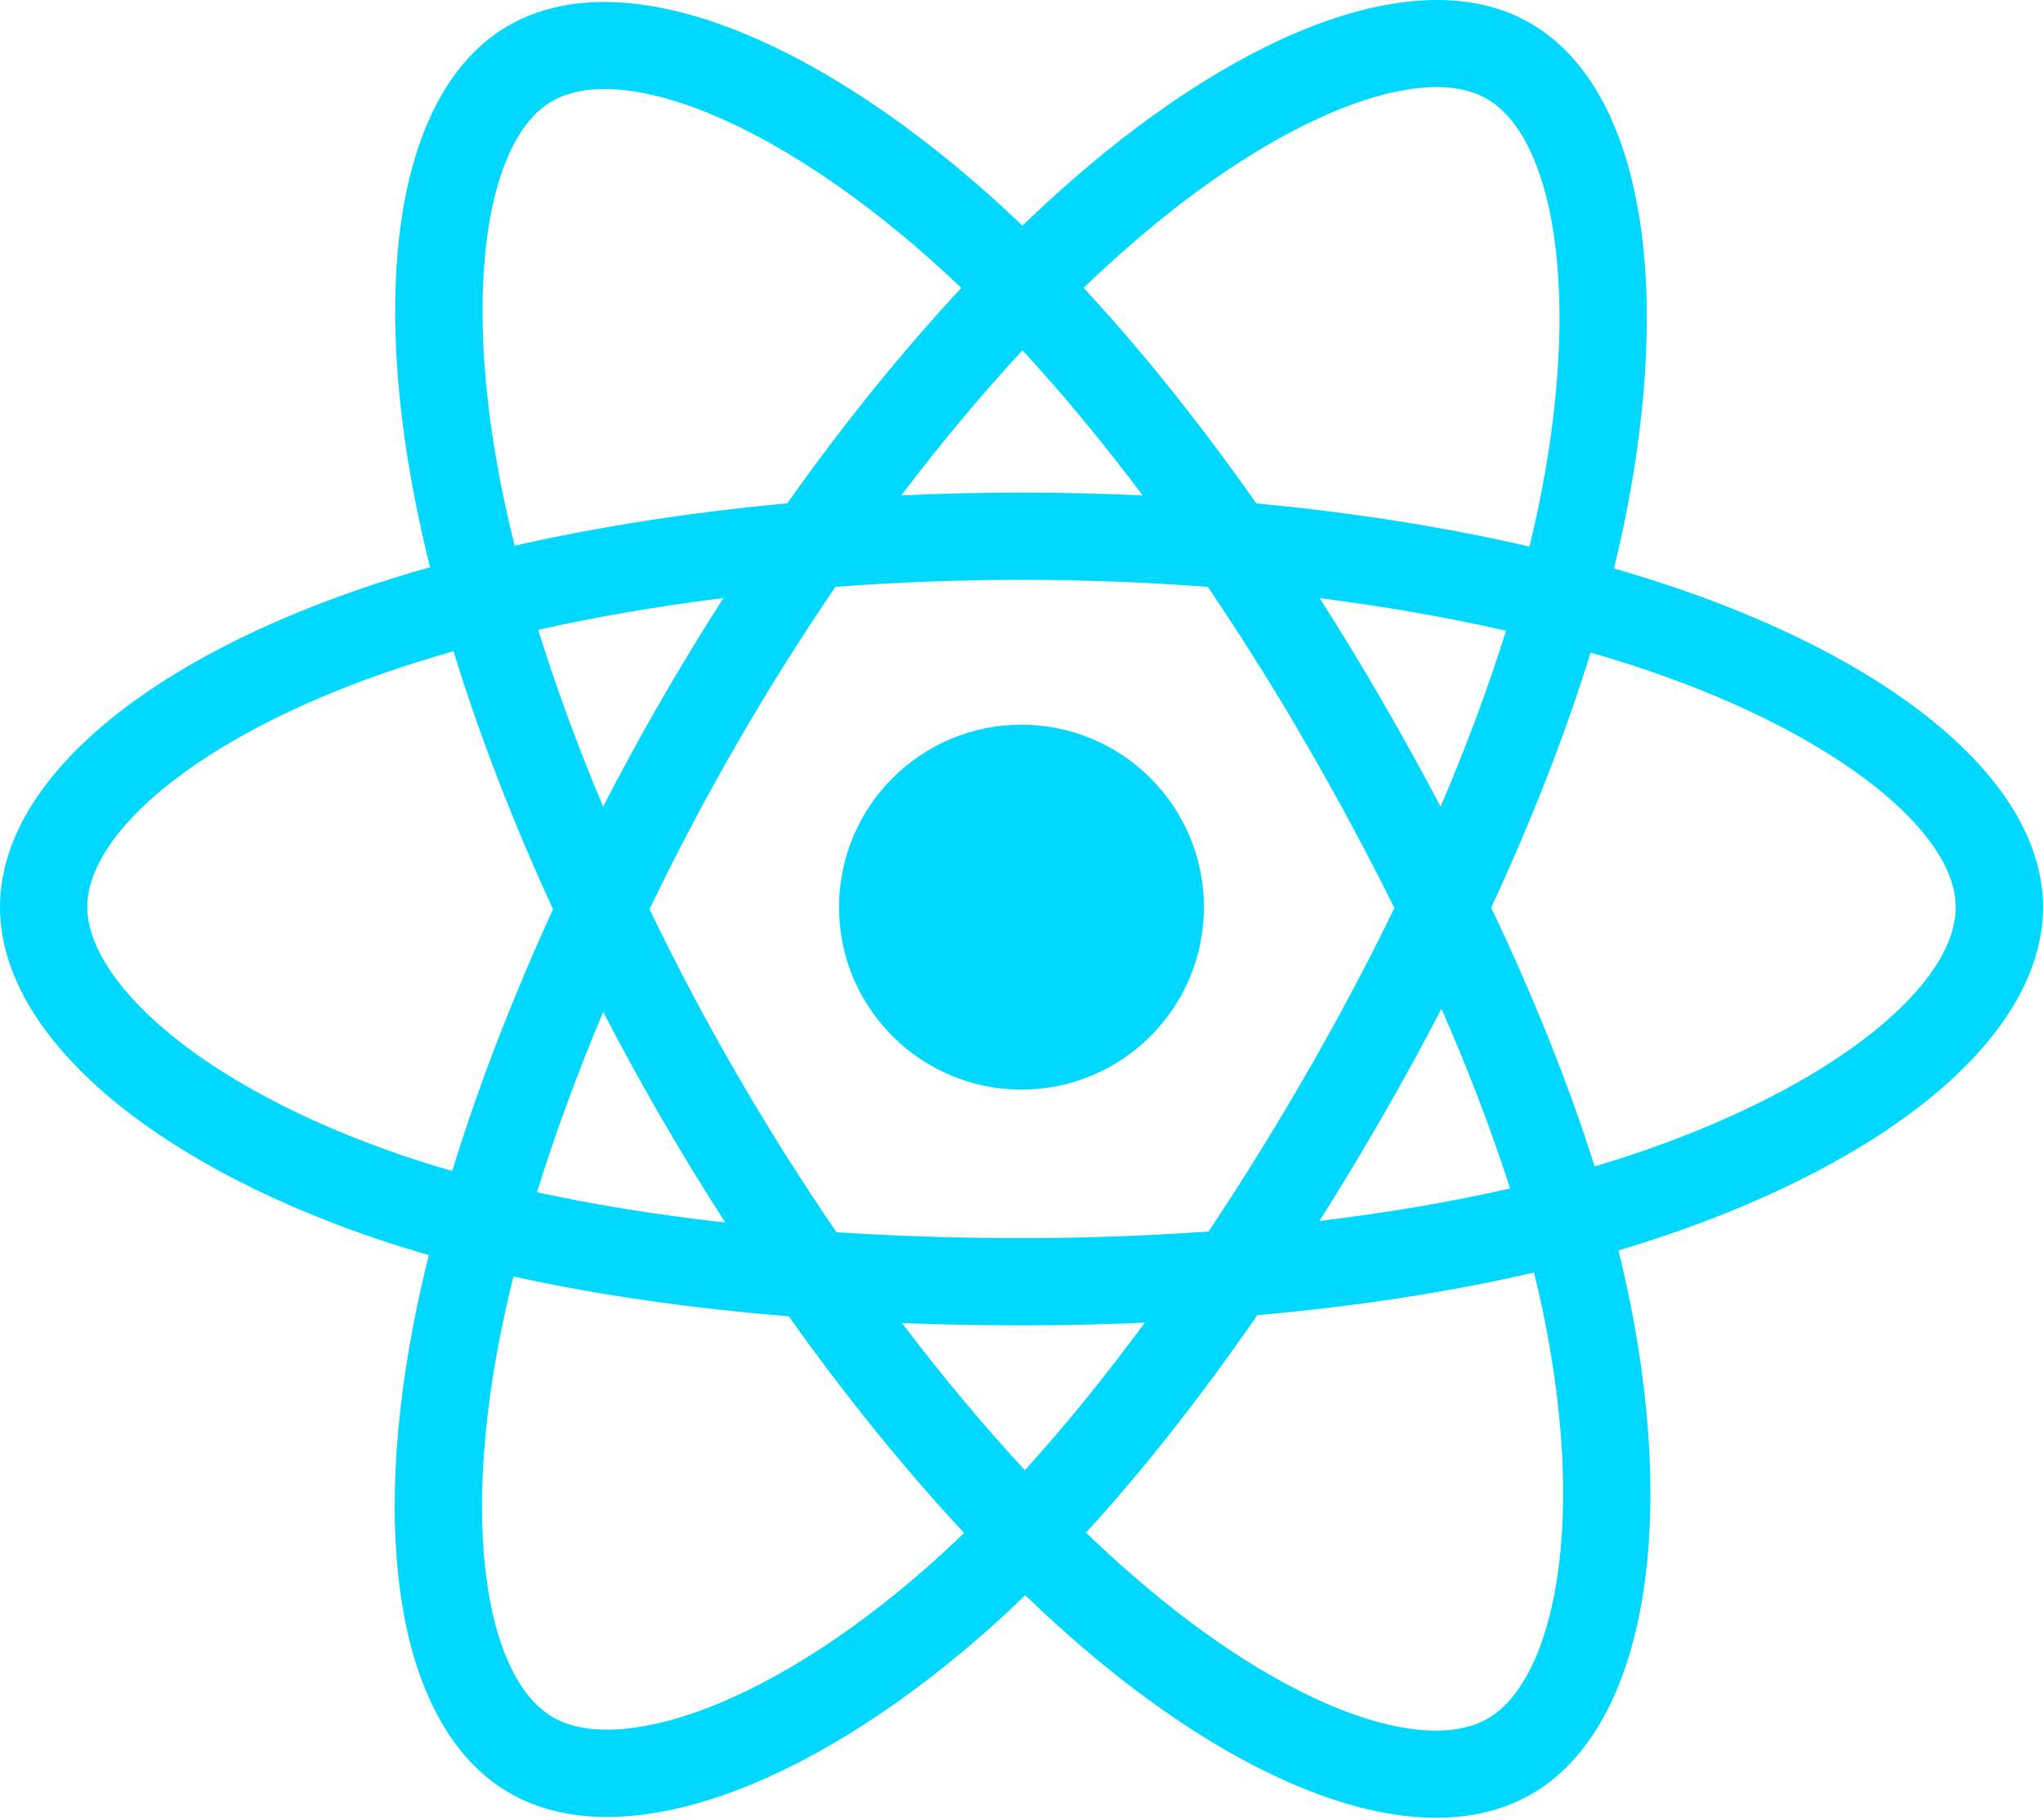
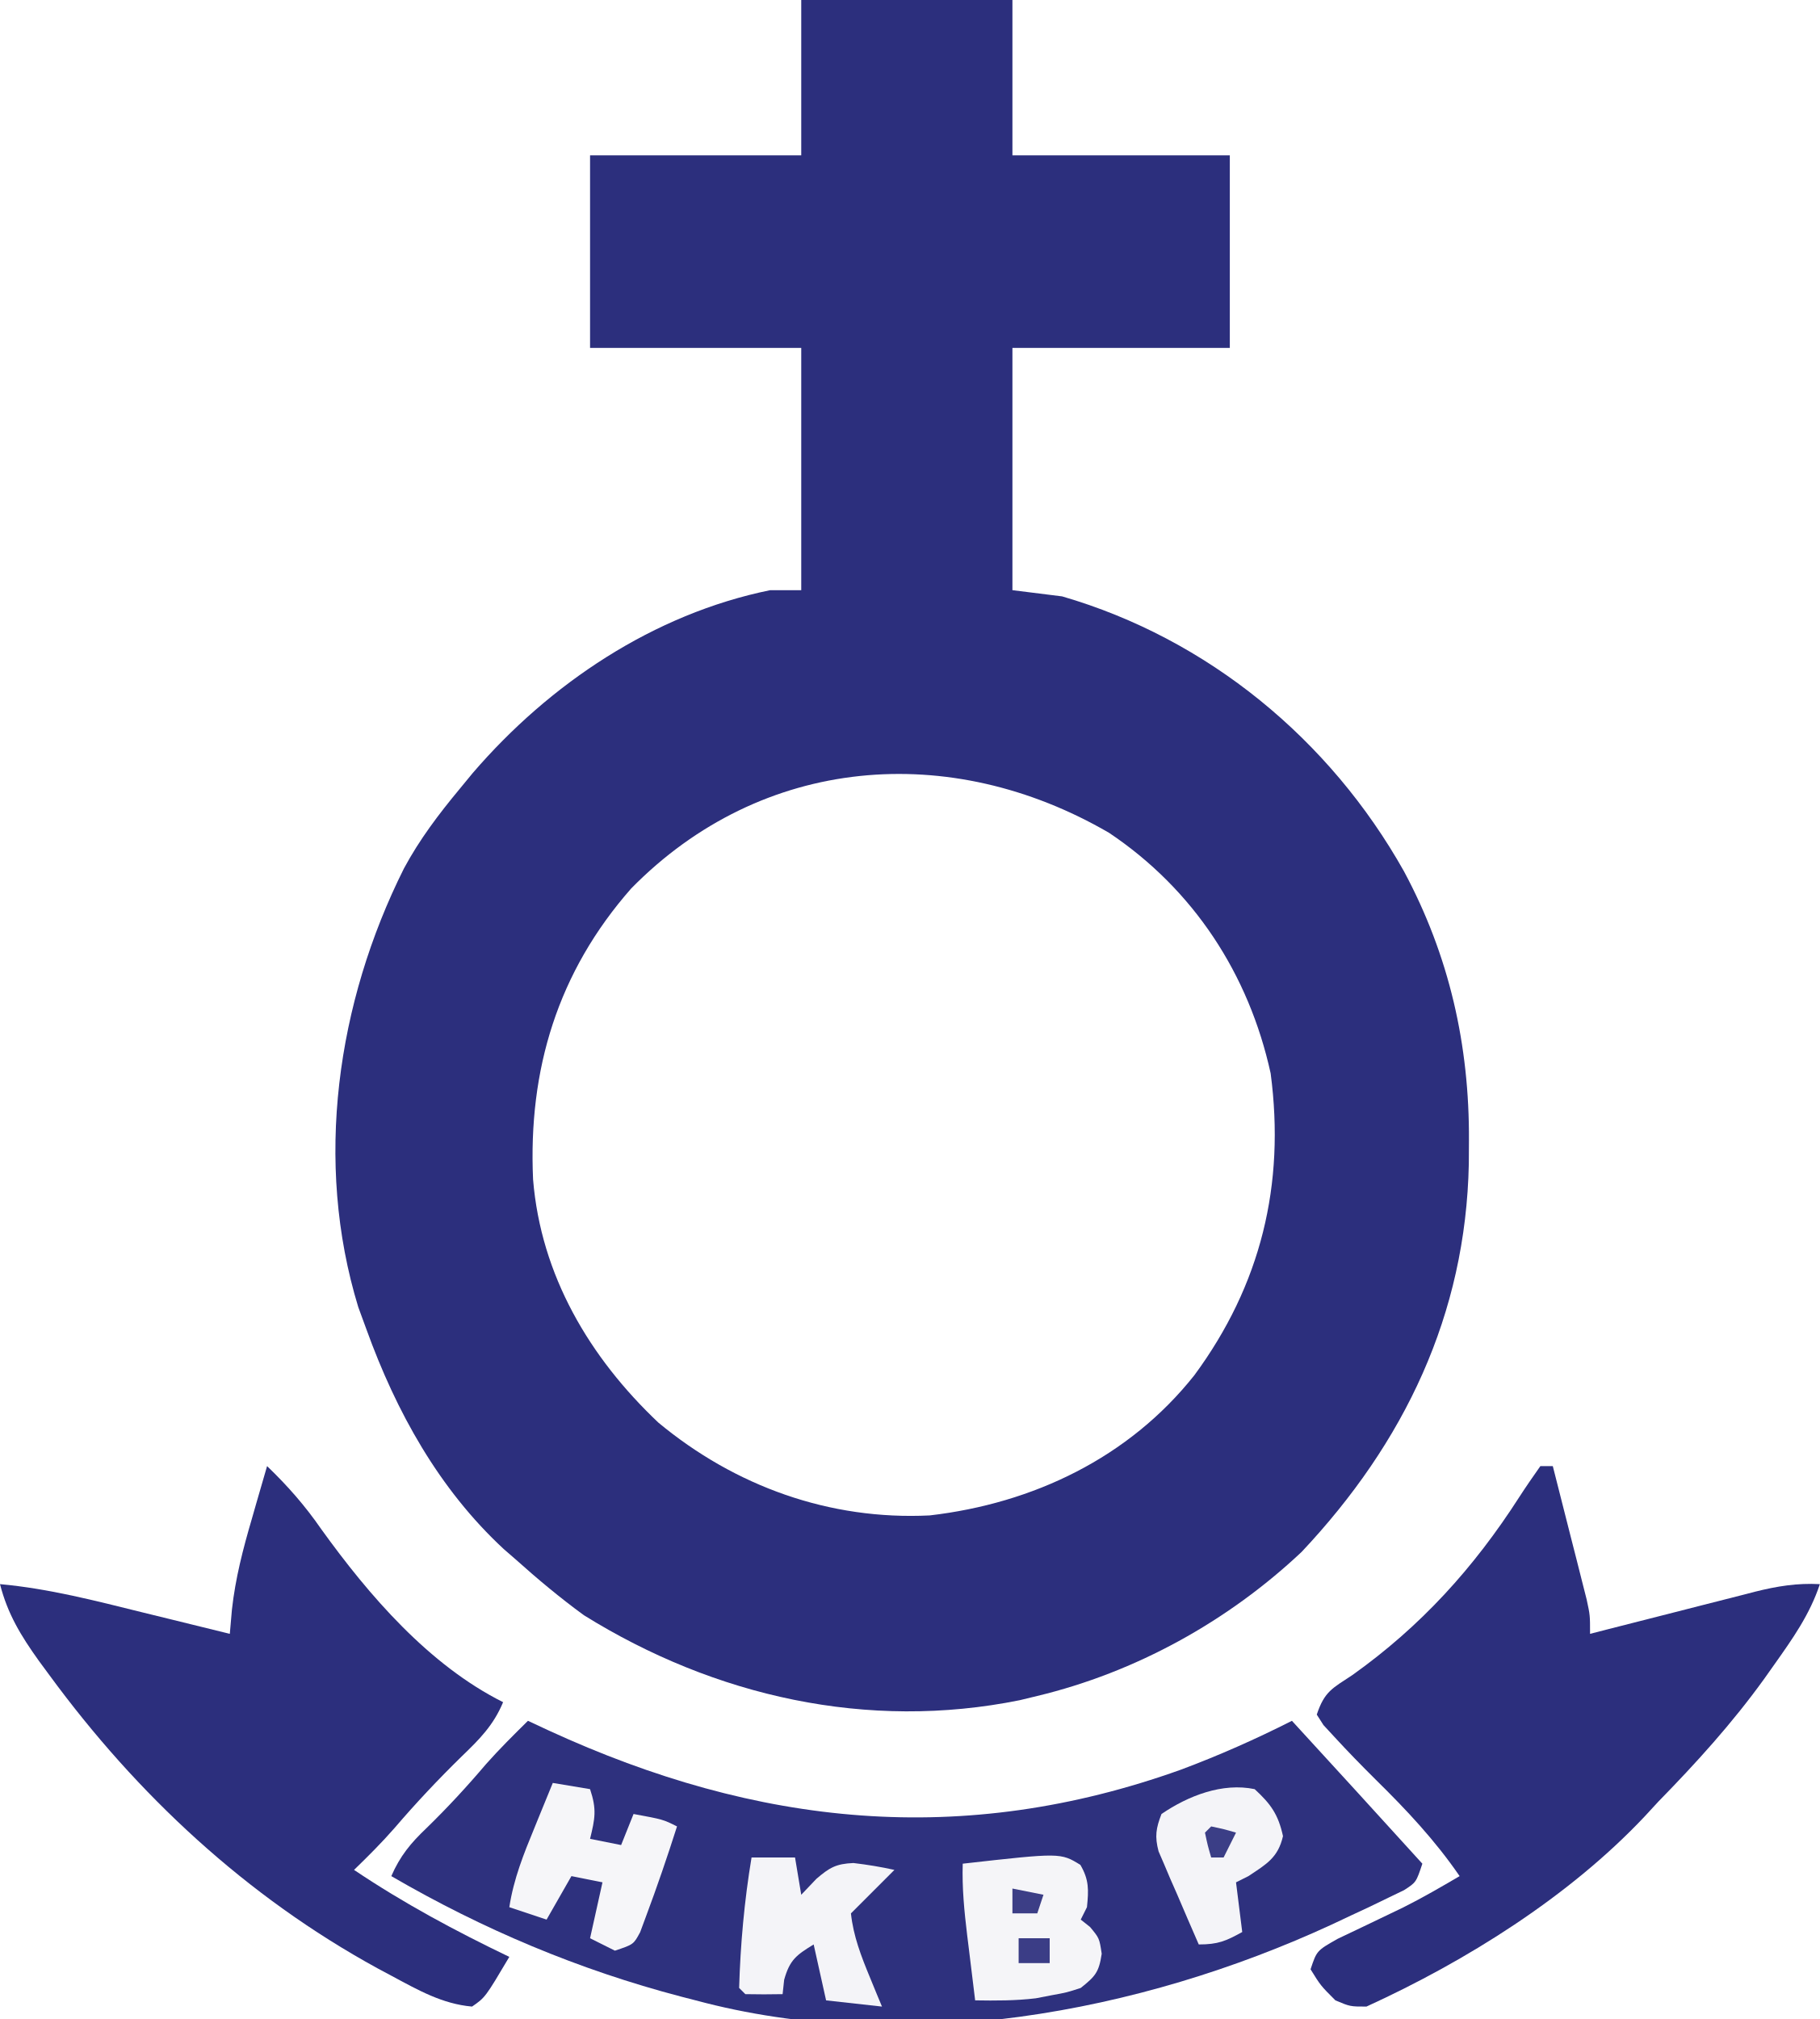
- <svg xmlns="http://www.w3.org/2000/svg" aria-hidden="true" role="img" class="iconify iconify--logos" width="35.93" height="32" preserveAspectRatio="xMidYMid meet" viewBox="0 0 256 228">
-   <path fill="#00D8FF" d="M210.483 73.824a171.49 171.49 0 0 0-8.24-2.597c.465-1.9.893-3.777 1.273-5.621c6.238-30.281 2.16-54.676-11.769-62.708c-13.355-7.7-35.196.329-57.254 19.526a171.23 171.23 0 0 0-6.375 5.848a155.866 155.866 0 0 0-4.241-3.917C100.759 3.829 77.587-4.822 63.673 3.233C50.33 10.957 46.379 33.89 51.995 62.588a170.974 170.974 0 0 0 1.892 8.48c-3.28.932-6.445 1.924-9.474 2.98C17.309 83.498 0 98.307 0 113.668c0 15.865 18.582 31.778 46.812 41.427a145.52 145.52 0 0 0 6.921 2.165a167.467 167.467 0 0 0-2.01 9.138c-5.354 28.2-1.173 50.591 12.134 58.266c13.744 7.926 36.812-.22 59.273-19.855a145.567 145.567 0 0 0 5.342-4.923a168.064 168.064 0 0 0 6.92 6.314c21.758 18.722 43.246 26.282 56.54 18.586c13.731-7.949 18.194-32.003 12.4-61.268a145.016 145.016 0 0 0-1.535-6.842c1.62-.48 3.21-.974 4.76-1.488c29.348-9.723 48.443-25.443 48.443-41.52c0-15.417-17.868-30.326-45.517-39.844Zm-6.365 70.984c-1.4.463-2.836.91-4.3 1.345c-3.24-10.257-7.612-21.163-12.963-32.432c5.106-11 9.31-21.767 12.459-31.957c2.619.758 5.16 1.557 7.61 2.4c23.69 8.156 38.14 20.213 38.14 29.504c0 9.896-15.606 22.743-40.946 31.14Zm-10.514 20.834c2.562 12.94 2.927 24.64 1.23 33.787c-1.524 8.219-4.59 13.698-8.382 15.893c-8.067 4.67-25.32-1.4-43.927-17.412a156.726 156.726 0 0 1-6.437-5.87c7.214-7.889 14.423-17.06 21.459-27.246c12.376-1.098 24.068-2.894 34.671-5.345a134.17 134.17 0 0 1 1.386 6.193ZM87.276 214.515c-7.882 2.783-14.16 2.863-17.955.675c-8.075-4.657-11.432-22.636-6.853-46.752a156.923 156.923 0 0 1 1.869-8.499c10.486 2.32 22.093 3.988 34.498 4.994c7.084 9.967 14.501 19.128 21.976 27.15a134.668 134.668 0 0 1-4.877 4.492c-9.933 8.682-19.886 14.842-28.658 17.94ZM50.35 144.747c-12.483-4.267-22.792-9.812-29.858-15.863c-6.35-5.437-9.555-10.836-9.555-15.216c0-9.322 13.897-21.212 37.076-29.293c2.813-.98 5.757-1.905 8.812-2.773c3.204 10.42 7.406 21.315 12.477 32.332c-5.137 11.18-9.399 22.249-12.634 32.792a134.718 134.718 0 0 1-6.318-1.979Zm12.378-84.26c-4.811-24.587-1.616-43.134 6.425-47.789c8.564-4.958 27.502 2.111 47.463 19.835a144.318 144.318 0 0 1 3.841 3.545c-7.438 7.987-14.787 17.08-21.808 26.988c-12.04 1.116-23.565 2.908-34.161 5.309a160.342 160.342 0 0 1-1.76-7.887Zm110.427 27.268a347.8 347.8 0 0 0-7.785-12.803c8.168 1.033 15.994 2.404 23.343 4.08c-2.206 7.072-4.956 14.465-8.193 22.045a381.151 381.151 0 0 0-7.365-13.322Zm-45.032-43.861c5.044 5.465 10.096 11.566 15.065 18.186a322.04 322.04 0 0 0-30.257-.006c4.974-6.559 10.069-12.652 15.192-18.18ZM82.802 87.83a323.167 323.167 0 0 0-7.227 13.238c-3.184-7.553-5.909-14.98-8.134-22.152c7.304-1.634 15.093-2.97 23.209-3.984a321.524 321.524 0 0 0-7.848 12.897Zm8.081 65.352c-8.385-.936-16.291-2.203-23.593-3.793c2.26-7.3 5.045-14.885 8.298-22.6a321.187 321.187 0 0 0 7.257 13.246c2.594 4.48 5.28 8.868 8.038 13.147Zm37.542 31.03c-5.184-5.592-10.354-11.779-15.403-18.433c4.902.192 9.899.29 14.978.29c5.218 0 10.376-.117 15.453-.343c-4.985 6.774-10.018 12.97-15.028 18.486Zm52.198-57.817c3.422 7.8 6.306 15.345 8.596 22.52c-7.422 1.694-15.436 3.058-23.88 4.071a382.417 382.417 0 0 0 7.859-13.026a347.403 347.403 0 0 0 7.425-13.565Zm-16.898 8.101a358.557 358.557 0 0 1-12.281 19.815a329.4 329.4 0 0 1-23.444.823c-7.967 0-15.716-.248-23.178-.732a310.202 310.202 0 0 1-12.513-19.846h.001a307.41 307.41 0 0 1-10.923-20.627a310.278 310.278 0 0 1 10.89-20.637l-.001.001a307.318 307.318 0 0 1 12.413-19.761c7.613-.576 15.42-.876 23.31-.876H128c7.926 0 15.743.303 23.354.883a329.357 329.357 0 0 1 12.335 19.695a358.489 358.489 0 0 1 11.036 20.54a329.472 329.472 0 0 1-11 20.722Zm22.56-122.124c8.572 4.944 11.906 24.881 6.52 51.026c-.344 1.668-.73 3.367-1.15 5.09c-10.622-2.452-22.155-4.275-34.23-5.408c-7.034-10.017-14.323-19.124-21.64-27.008a160.789 160.789 0 0 1 5.888-5.4c18.9-16.447 36.564-22.941 44.612-18.3ZM128 90.808c12.625 0 22.86 10.235 22.86 22.86s-10.235 22.86-22.86 22.86s-22.86-10.235-22.86-22.86s10.235-22.86 22.86-22.86Z" />
+ <svg xmlns="http://www.w3.org/2000/svg" version="1.1" width="293" height="325">
+   <path d="M0 0 C11.22 0 22.44 0 34 0 C34 8.25 34 16.5 34 25 C45.55 25 57.1 25 69 25 C69 35.23 69 45.46 69 56 C57.45 56 45.9 56 34 56 C34 68.87 34 81.74 34 95 C36.64 95.33 39.28 95.66 42 96 C65.479 102.821 85.129 119.056 97.027 140.234 C104.34 153.851 107.586 168.233 107.5 183.625 C107.49 185.454 107.49 185.454 107.48 187.319 C106.993 211.638 97.099 232.247 80.562 249.812 C68.69 260.996 53.838 269.196 38 273 C36.61 273.336 36.61 273.336 35.191 273.68 C10.681 278.643 -13.934 273.101 -35 260 C-38.849 257.188 -42.452 254.181 -46 251 C-46.623 250.46 -47.245 249.92 -47.887 249.363 C-58.323 239.705 -65.221 227.224 -70 214 C-70.434 212.817 -70.869 211.633 -71.316 210.414 C-78.478 187.008 -74.762 161.362 -63.962 139.79 C-61.463 135.141 -58.363 131.049 -55 127 C-53.95 125.724 -53.95 125.724 -52.879 124.422 C-40.521 110.059 -23.788 98.838 -5 95 C-3.35 95 -1.7 95 0 95 C0 82.13 0 69.26 0 56 C-11.22 56 -22.44 56 -34 56 C-34 45.77 -34 35.54 -34 25 C-22.78 25 -11.56 25 0 25 C0 16.75 0 8.5 0 0 Z M-27.375 143.016 C-39.214 156.475 -43.972 172.174 -43.175 189.853 C-41.918 205.29 -34.087 218.514 -23 229 C-10.634 239.262 4.587 244.736 20.688 243.938 C37.341 242.002 52.75 234.659 63.292 221.372 C74.002 206.845 77.941 190.688 75.574 172.777 C72.068 156.793 63.151 143.161 49.562 134.062 C23.995 119.194 -6.304 121.554 -27.375 143.016 Z " fill="#2C2F7D" transform="translate(129,0)" />
+   <path d="M0 0 C1.671 0.779 1.671 0.779 3.375 1.574 C36.956 17.009 69.96 20.475 105.164 7.852 C111.27 5.567 117.182 2.947 123 0 C130.021 7.648 137.023 15.312 144 23 C143 26 143 26 141.061 27.255 C140.217 27.662 139.373 28.069 138.504 28.488 C137.562 28.945 136.62 29.401 135.649 29.871 C134.631 30.347 133.612 30.822 132.562 31.312 C130.999 32.048 130.999 32.048 129.404 32.799 C98.421 47.107 60.542 54.02 27 45 C26.229 44.801 25.457 44.603 24.663 44.398 C8.175 40.076 -7.269 33.566 -22 25 C-20.583 21.748 -18.875 19.686 -16.312 17.25 C-12.93 13.959 -9.791 10.555 -6.738 6.957 C-4.589 4.537 -2.304 2.273 0 0 Z " fill="#2E317E" transform="translate(85,277)" />
+   <path d="M0 0 C0.66 0 1.32 0 2 0 C3.006 3.936 4.004 7.874 5 11.812 C5.286 12.932 5.572 14.052 5.867 15.205 C6.138 16.278 6.409 17.351 6.688 18.457 C6.939 19.447 7.19 20.437 7.449 21.456 C8 24 8 24 8 27 C8.943 26.758 9.886 26.515 10.858 26.266 C14.37 25.365 17.883 24.472 21.397 23.582 C22.916 23.196 24.434 22.808 25.951 22.418 C28.136 21.856 30.324 21.302 32.512 20.75 C33.186 20.575 33.86 20.4 34.555 20.22 C38.112 19.33 41.331 18.803 45 19 C43.369 23.911 40.589 27.818 37.625 32 C37.095 32.749 36.565 33.498 36.018 34.27 C30.875 41.396 25.136 47.727 19 54 C18.265 54.797 17.53 55.593 16.773 56.414 C4.589 69.329 -11.908 79.649 -28 87 C-30.625 87 -30.625 87 -33 86 C-35.375 83.625 -35.375 83.625 -37 81 C-36 78 -36 78 -32.648 76.098 C-31.229 75.409 -29.804 74.731 -28.375 74.062 C-26.965 73.389 -25.556 72.713 -24.148 72.035 C-23.115 71.538 -23.115 71.538 -22.062 71.032 C-18.963 69.481 -15.988 67.753 -13 66 C-16.971 60.221 -21.523 55.374 -26.516 50.465 C-28.792 48.206 -31.019 45.926 -33.188 43.562 C-33.759 42.945 -34.33 42.328 -34.918 41.691 C-35.275 41.133 -35.632 40.575 -36 40 C-34.751 36.253 -33.502 35.777 -30.25 33.625 C-19.241 25.782 -10.724 16.388 -3.426 5.029 C-2.326 3.325 -1.168 1.658 0 0 Z " fill="#2C2F7D" transform="translate(248,236)" />
+   <path d="M0 0 C3.329 3.197 6.128 6.394 8.75 10.188 C16.39 20.796 26.047 32.024 38 38 C36.459 41.713 34.192 43.981 31.312 46.75 C27.534 50.447 23.975 54.224 20.539 58.238 C18.466 60.612 16.262 62.807 14 65 C22.03 70.391 30.302 74.823 39 79 C35.126 85.528 35.126 85.528 33 87 C28.188 86.58 24.246 84.302 20.062 82.062 C18.938 81.461 18.938 81.461 17.79 80.847 C-3.302 69.31 -20.908 52.941 -35.062 33.625 C-35.623 32.864 -36.184 32.102 -36.762 31.318 C-39.617 27.327 -41.767 23.825 -43 19 C-35.158 19.71 -27.624 21.676 -20 23.562 C-18.639 23.896 -17.279 24.228 -15.918 24.561 C-12.611 25.37 -9.305 26.183 -6 27 C-5.888 25.712 -5.776 24.424 -5.66 23.098 C-5.098 18.037 -3.87 13.313 -2.438 8.438 C-2.087 7.211 -2.087 7.211 -1.729 5.959 C-1.159 3.971 -0.58 1.985 0 0 Z " fill="#2C2F7D" transform="translate(43,236)" />
+   <path d="M0 0 C1.414 2.412 1.345 4.06 1.062 6.812 C0.733 7.473 0.403 8.133 0.062 8.812 C0.557 9.204 1.052 9.596 1.562 10 C3.062 11.812 3.062 11.812 3.438 14.312 C2.987 17.316 2.399 17.945 0.062 19.812 C-2.172 20.543 -2.172 20.543 -4.688 21 C-5.507 21.159 -6.327 21.317 -7.172 21.48 C-10.445 21.873 -13.644 21.865 -16.938 21.812 C-17.274 19.084 -17.607 16.355 -17.938 13.625 C-18.033 12.856 -18.128 12.087 -18.227 11.295 C-18.689 7.443 -19.062 3.701 -18.938 -0.188 C-3.199 -1.961 -3.199 -1.961 0 0 Z " fill="#F5F5F8" transform="translate(173.9375,300.1875)" />
+   <path d="M0 0 C2.31 0 4.62 0 7 0 C7.33 1.98 7.66 3.96 8 6 C8.804 5.154 9.609 4.309 10.438 3.438 C12.561 1.625 13.581 1.019 16.402 0.891 C18.637 1.159 20.805 1.507 23 2 C20.667 4.333 18.333 6.667 16 9 C16.395 12.683 17.655 15.906 19.062 19.312 C19.425 20.196 19.787 21.079 20.16 21.988 C20.576 22.984 20.576 22.984 21 24 C18.03 23.67 15.06 23.34 12 23 C11.34 20.03 10.68 17.06 10 14 C7.216 15.706 6.146 16.476 5.25 19.688 C5.168 20.451 5.085 21.214 5 22 C3 22.043 1 22.041 -1 22 C-1.33 21.67 -1.66 21.34 -2 21 C-1.793 13.975 -1.156 6.933 0 0 Z " fill="#F4F4F8" transform="translate(121,299)" />
+   <path d="M0 0 C2.97 0.495 2.97 0.495 6 1 C7.097 4.29 6.8 5.713 6 9 C7.65 9.33 9.3 9.66 11 10 C11.66 8.35 12.32 6.7 13 5 C17.75 5.875 17.75 5.875 20 7 C18.446 11.873 16.795 16.71 15 21.5 C14.691 22.335 14.381 23.171 14.062 24.031 C13 26 13 26 10 27 C8.68 26.34 7.36 25.68 6 25 C6.66 22.03 7.32 19.06 8 16 C6.35 15.67 4.7 15.34 3 15 C1.68 17.31 0.36 19.62 -1 22 C-2.98 21.34 -4.96 20.68 -7 20 C-6.299 15.433 -4.687 11.43 -2.938 7.188 C-2.515 6.148 -2.515 6.148 -2.084 5.088 C-1.393 3.39 -0.697 1.695 0 0 Z " fill="#F6F6F9" transform="translate(89,287)" />
+   <path d="M0 0 C2.621 2.414 3.798 4.078 4.562 7.562 C3.758 11.048 1.908 12.062 -1 14 C-1.99 14.495 -1.99 14.495 -3 15 C-2.67 17.64 -2.34 20.28 -2 23 C-4.647 24.461 -5.894 25 -9 25 C-10.202 22.255 -11.386 19.505 -12.562 16.75 C-12.905 15.973 -13.247 15.195 -13.6 14.395 C-14.078 13.263 -14.078 13.263 -14.566 12.109 C-15.014 11.072 -15.014 11.072 -15.471 10.015 C-16.103 7.609 -15.893 6.305 -15 4 C-10.692 1.062 -5.181 -1.084 0 0 Z " fill="#F4F4F8" transform="translate(202,288)" />
+   <path d="M0 0 C1.65 0 3.3 0 5 0 C5 1.32 5 2.64 5 4 C3.35 4 1.7 4 0 4 C0 2.68 0 1.36 0 0 Z " fill="#3B3D86" transform="translate(164,312)" />
+   <path d="M0 0 C2.475 0.495 2.475 0.495 5 1 C4.67 1.99 4.34 2.98 4 4 C2.68 4 1.36 4 0 4 C0 2.68 0 1.36 0 0 Z " fill="#3C3E86" transform="translate(163,304)" />
+   <path d="M0 0 C2.062 0.438 2.062 0.438 4 1 C3.34 2.32 2.68 3.64 2 5 C1.34 5 0.68 5 0 5 C-0.562 3.062 -0.562 3.062 -1 1 C-0.67 0.67 -0.34 0.34 0 0 Z " fill="#3B3E86" transform="translate(195,294)" />
</svg>
